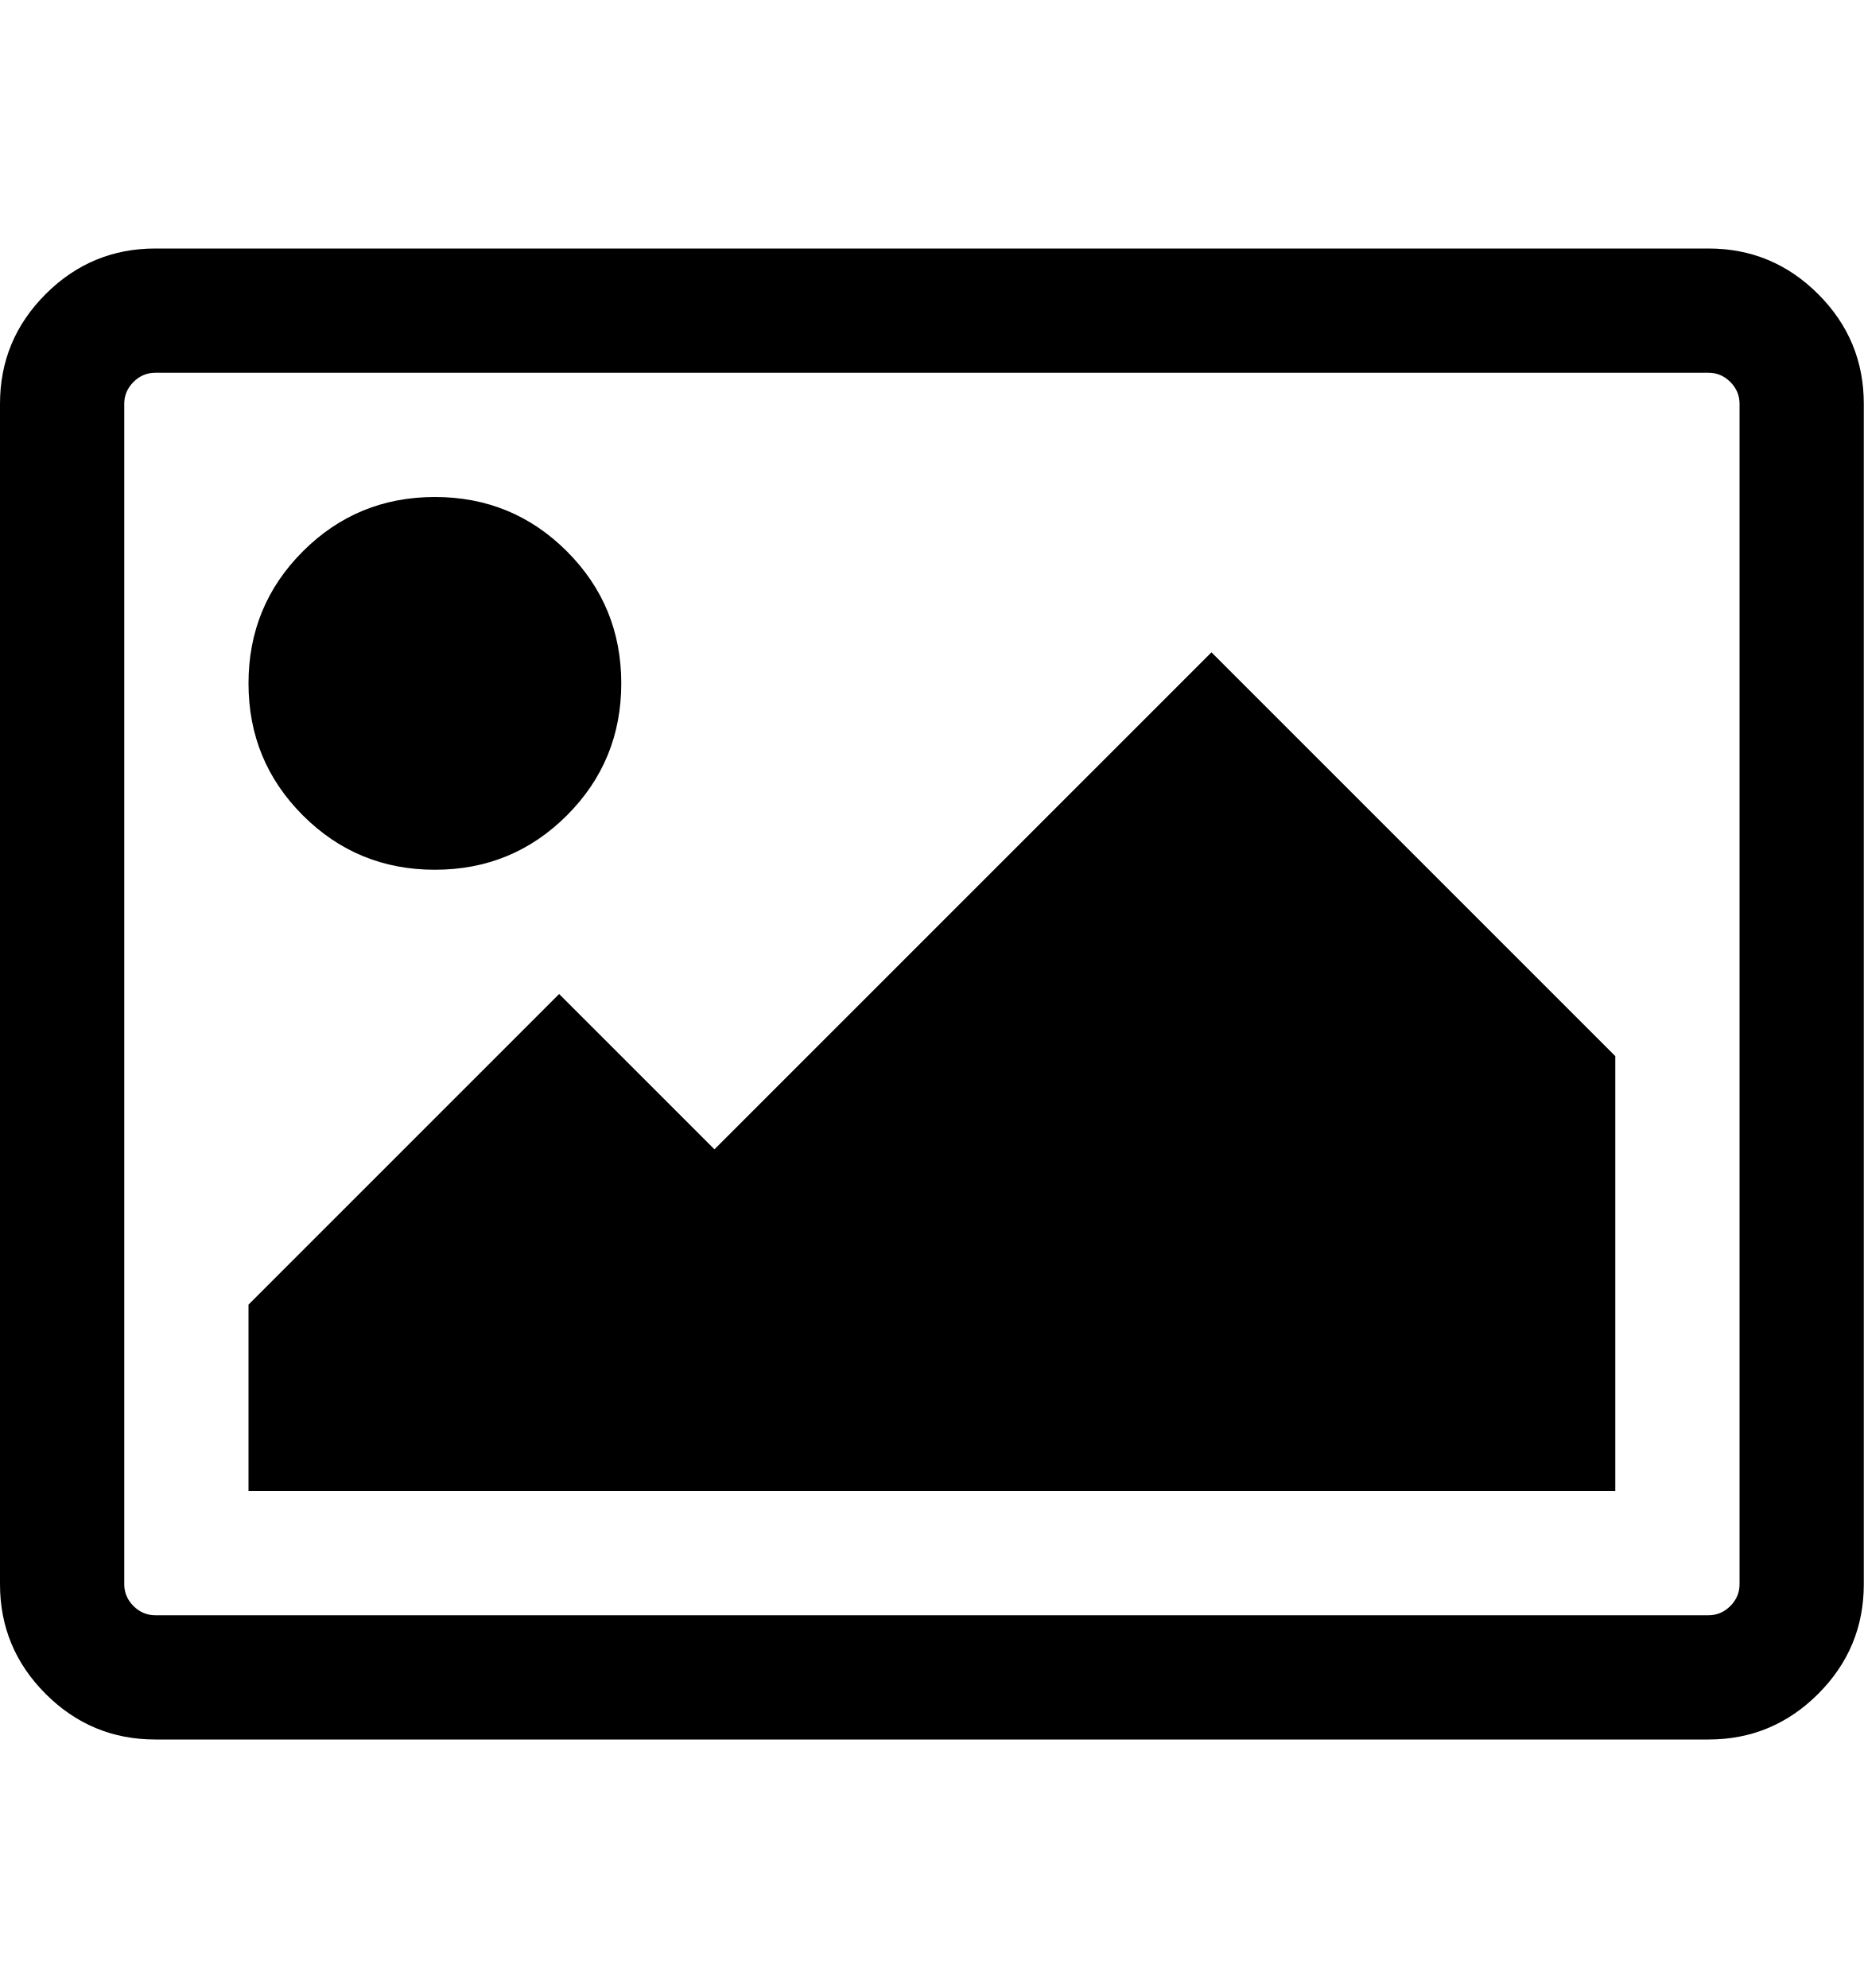
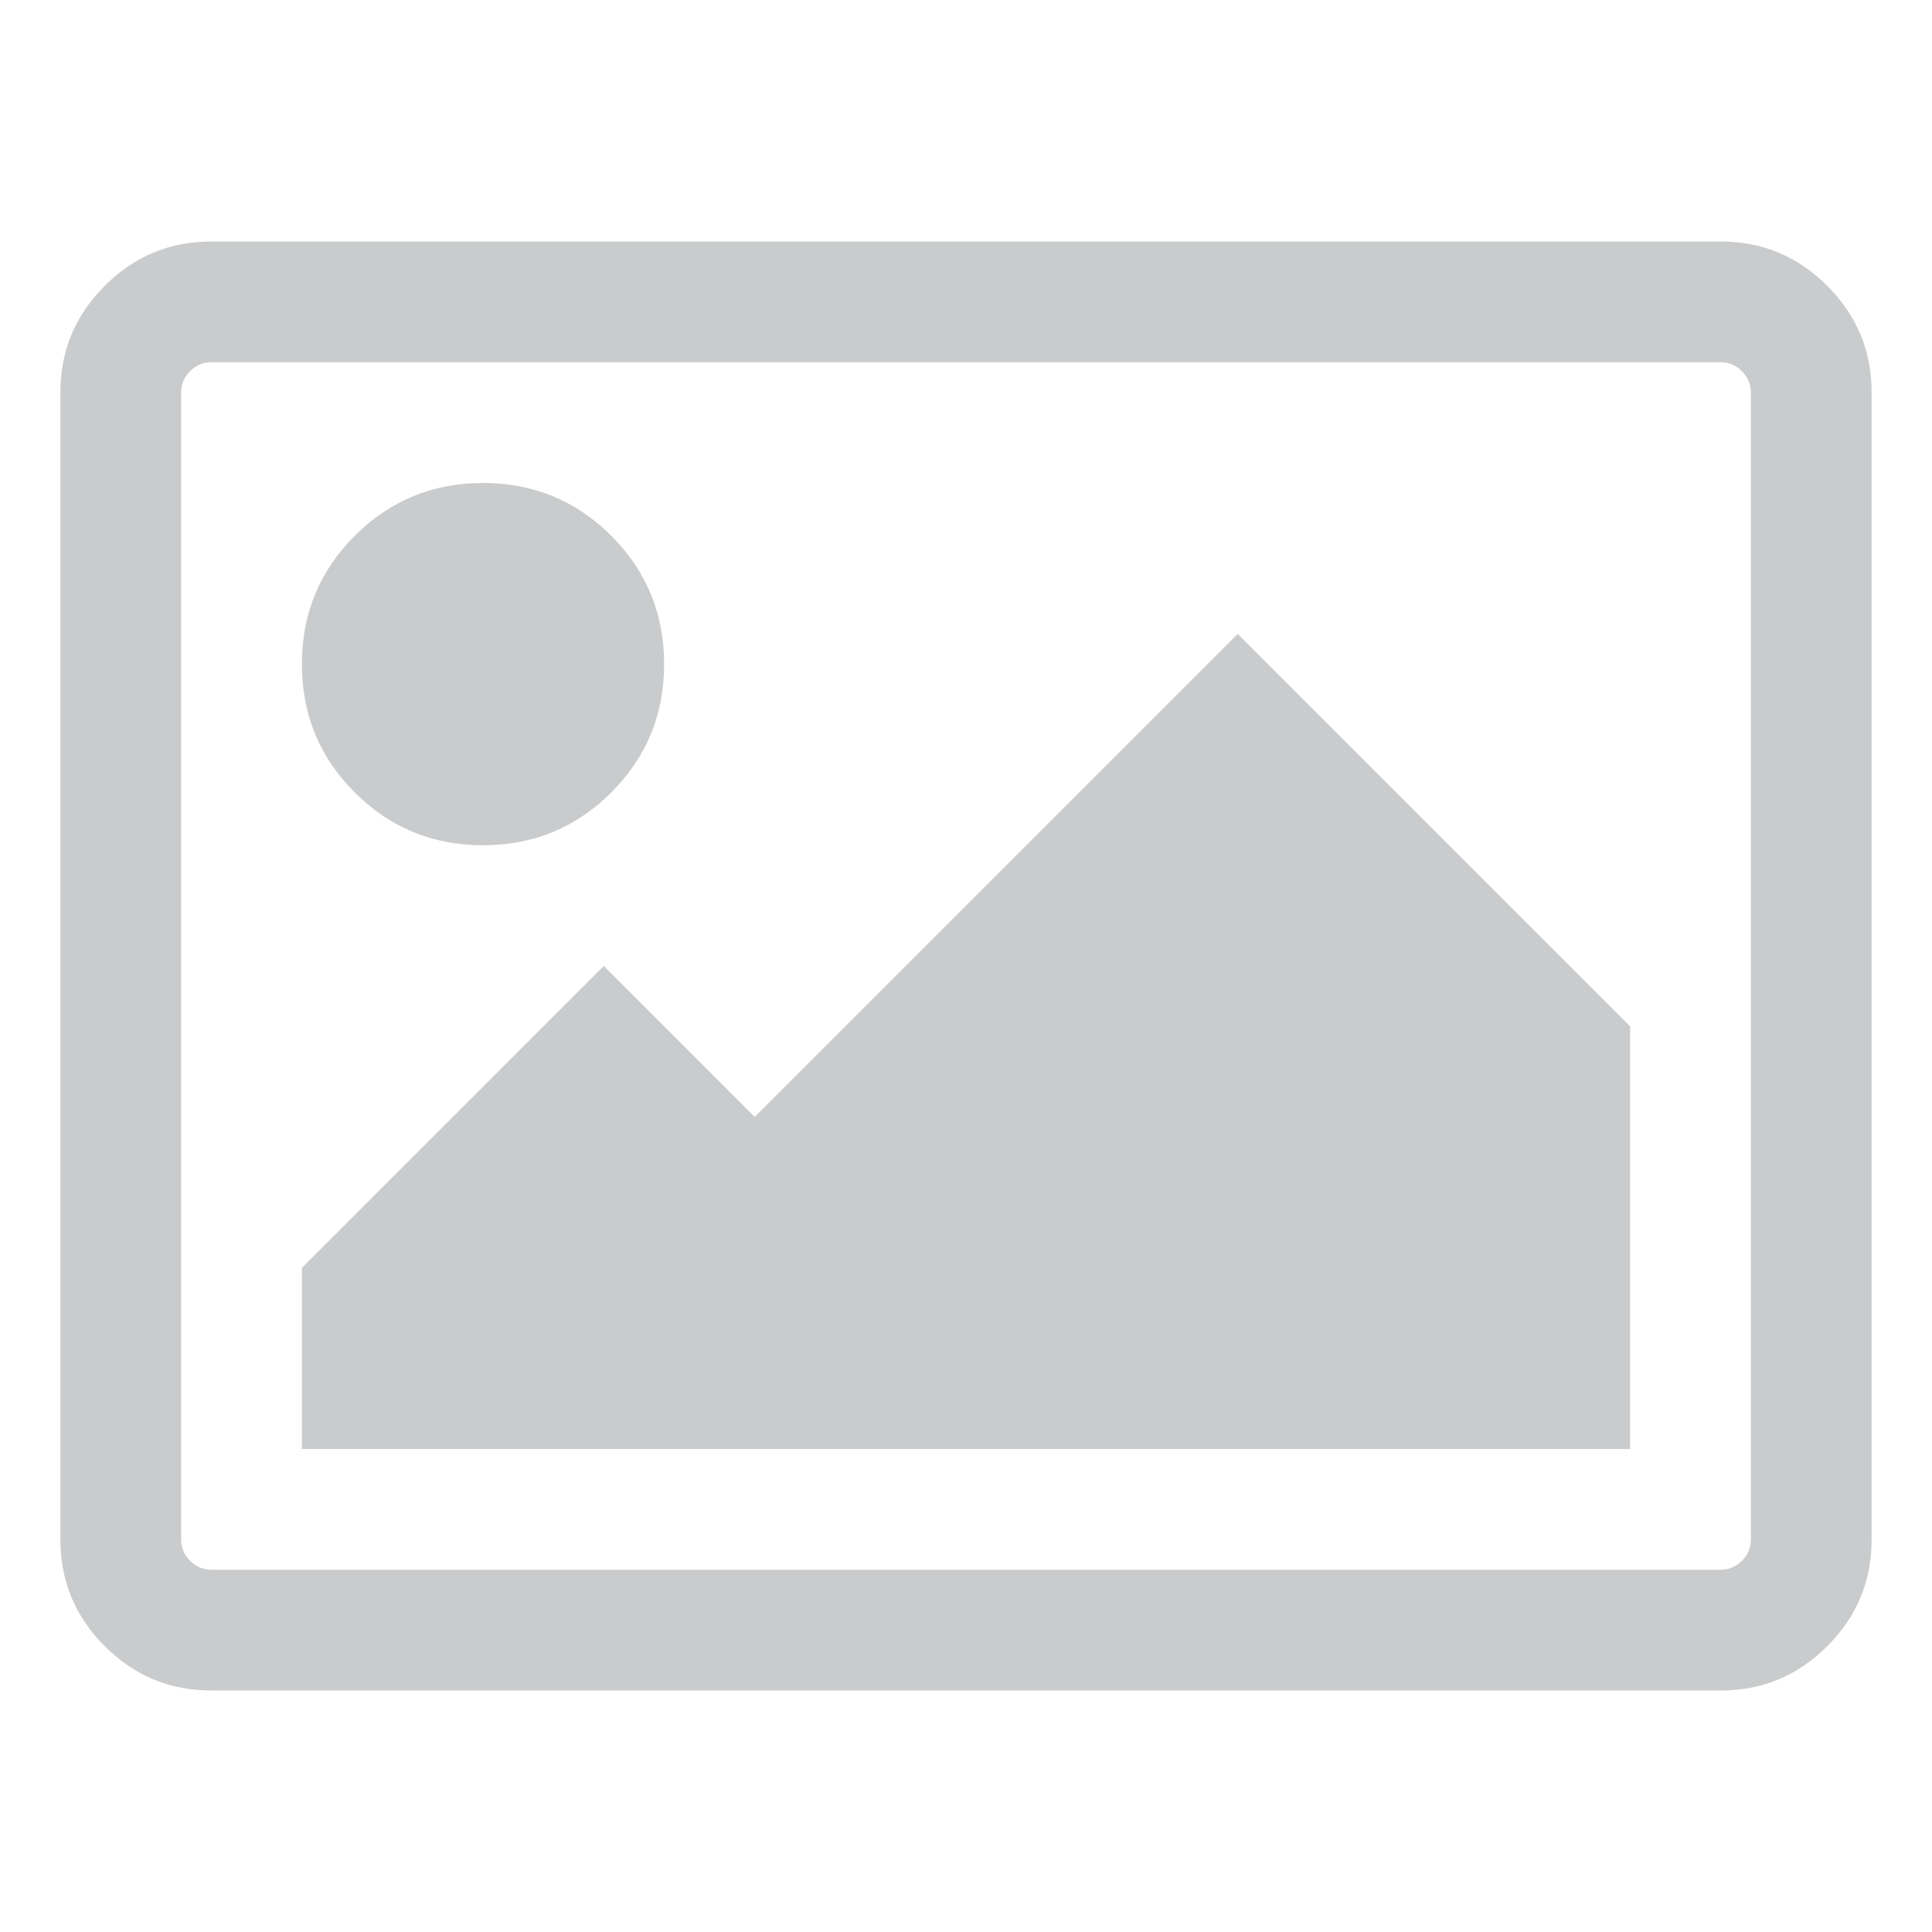
- <svg xmlns="http://www.w3.org/2000/svg" contentScriptType="text/ecmascript" contentStyleType="text/css" enable-background="new 0 0 2048 2048" height="2048px" id="Layer_1" preserveAspectRatio="xMidYMid meet" version="1.1" viewBox="0.0 0 1920.0 2048" width="1920.0px" xml:space="preserve" zoomAndPan="magnify">
+ <svg xmlns="http://www.w3.org/2000/svg" contentScriptType="text/ecmascript" contentStyleType="text/css" enable-background="new 0 0 300 300" height="300px" id="Layer_1" preserveAspectRatio="xMidYMid meet" version="1.1" viewBox="0.0 0 1920.0 2048" width="300.0px" xml:space="preserve" zoomAndPan="magnify" style="fill:#cacbcc;">
  <path d="M640,704c0,53.333-18.667,98.667-56,136s-82.667,56-136,56s-98.667-18.667-136-56s-56-82.667-56-136s18.667-98.667,56-136  s82.667-56,136-56s98.667,18.667,136,56S640,650.667,640,704z M1664,1088v448H256v-192l320-320l160,160l512-512L1664,1088z   M1760,384H160c-8.667,0-16.167,3.167-22.5,9.5S128,407.333,128,416v1216c0,8.667,3.167,16.167,9.5,22.5s13.833,9.5,22.5,9.5h1600  c8.667,0,16.167-3.167,22.5-9.5s9.5-13.833,9.5-22.5V416c0-8.667-3.167-16.167-9.5-22.5S1768.667,384,1760,384z M1920,416v1216  c0,44-15.667,81.667-47,113s-69,47-113,47H160c-44,0-81.667-15.667-113-47s-47-69-47-113V416c0-44,15.667-81.667,47-113  s69-47,113-47h1600c44,0,81.667,15.667,113,47S1920,372,1920,416z" />
</svg>
